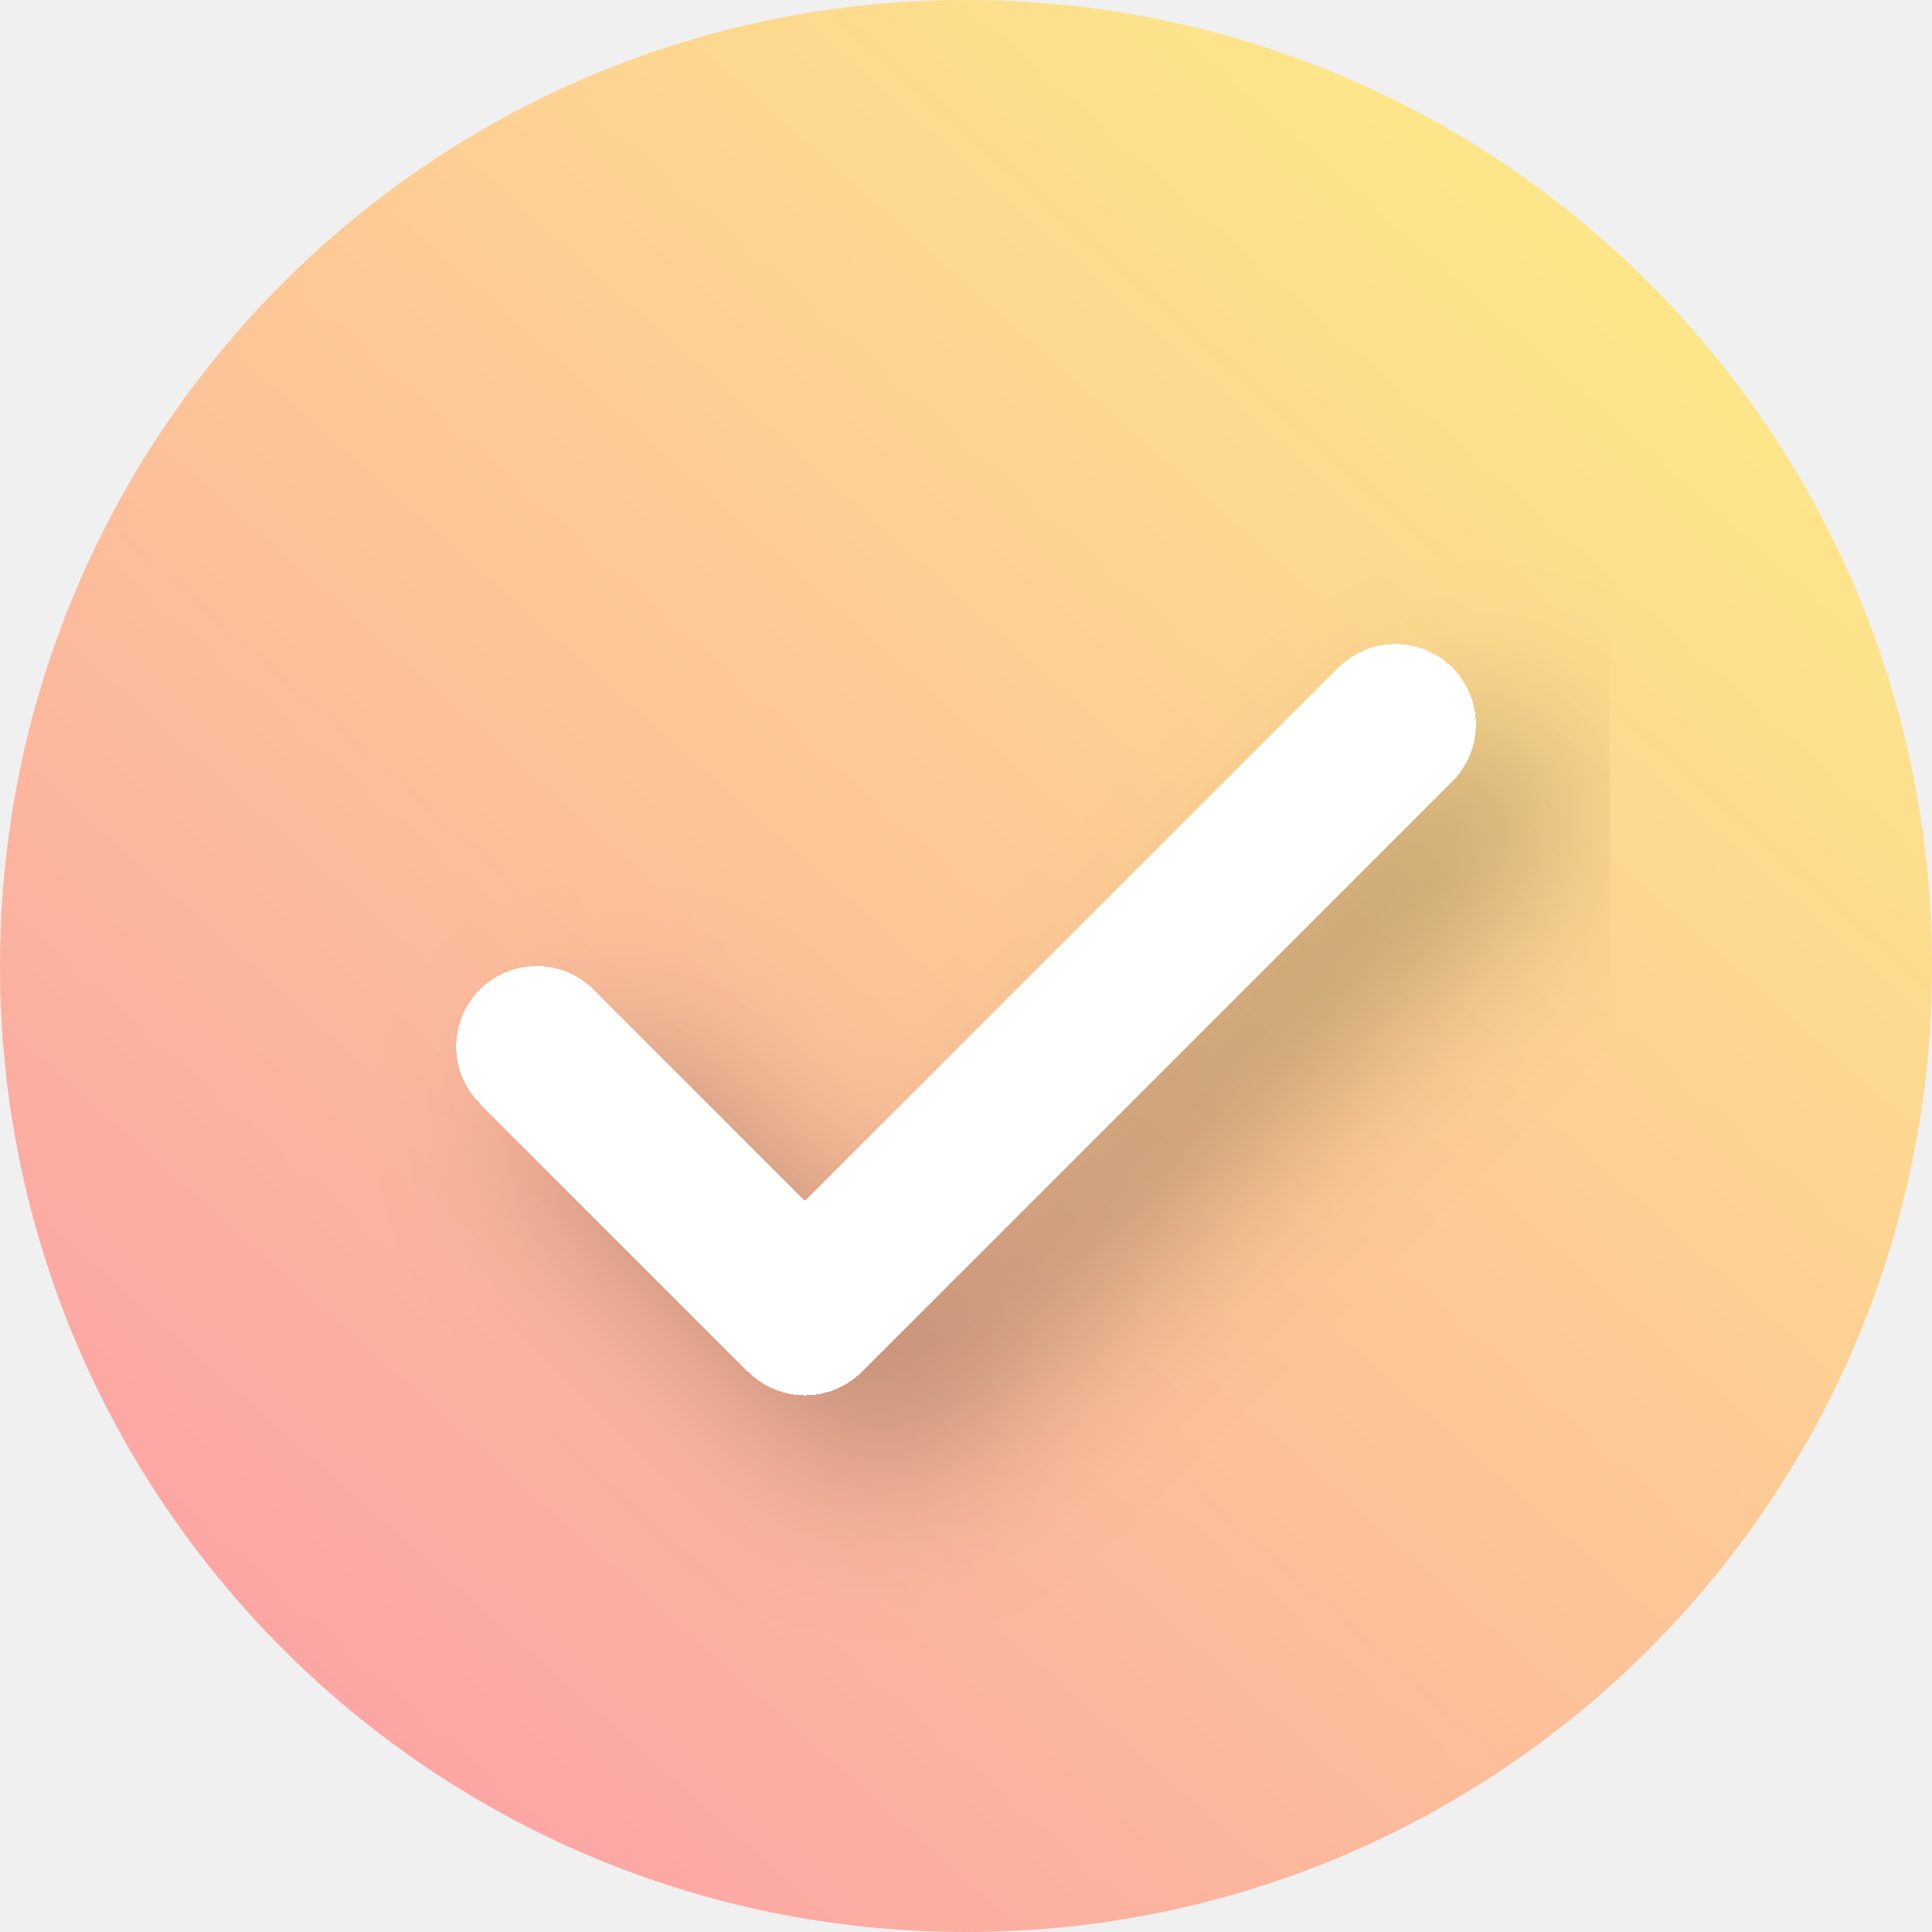
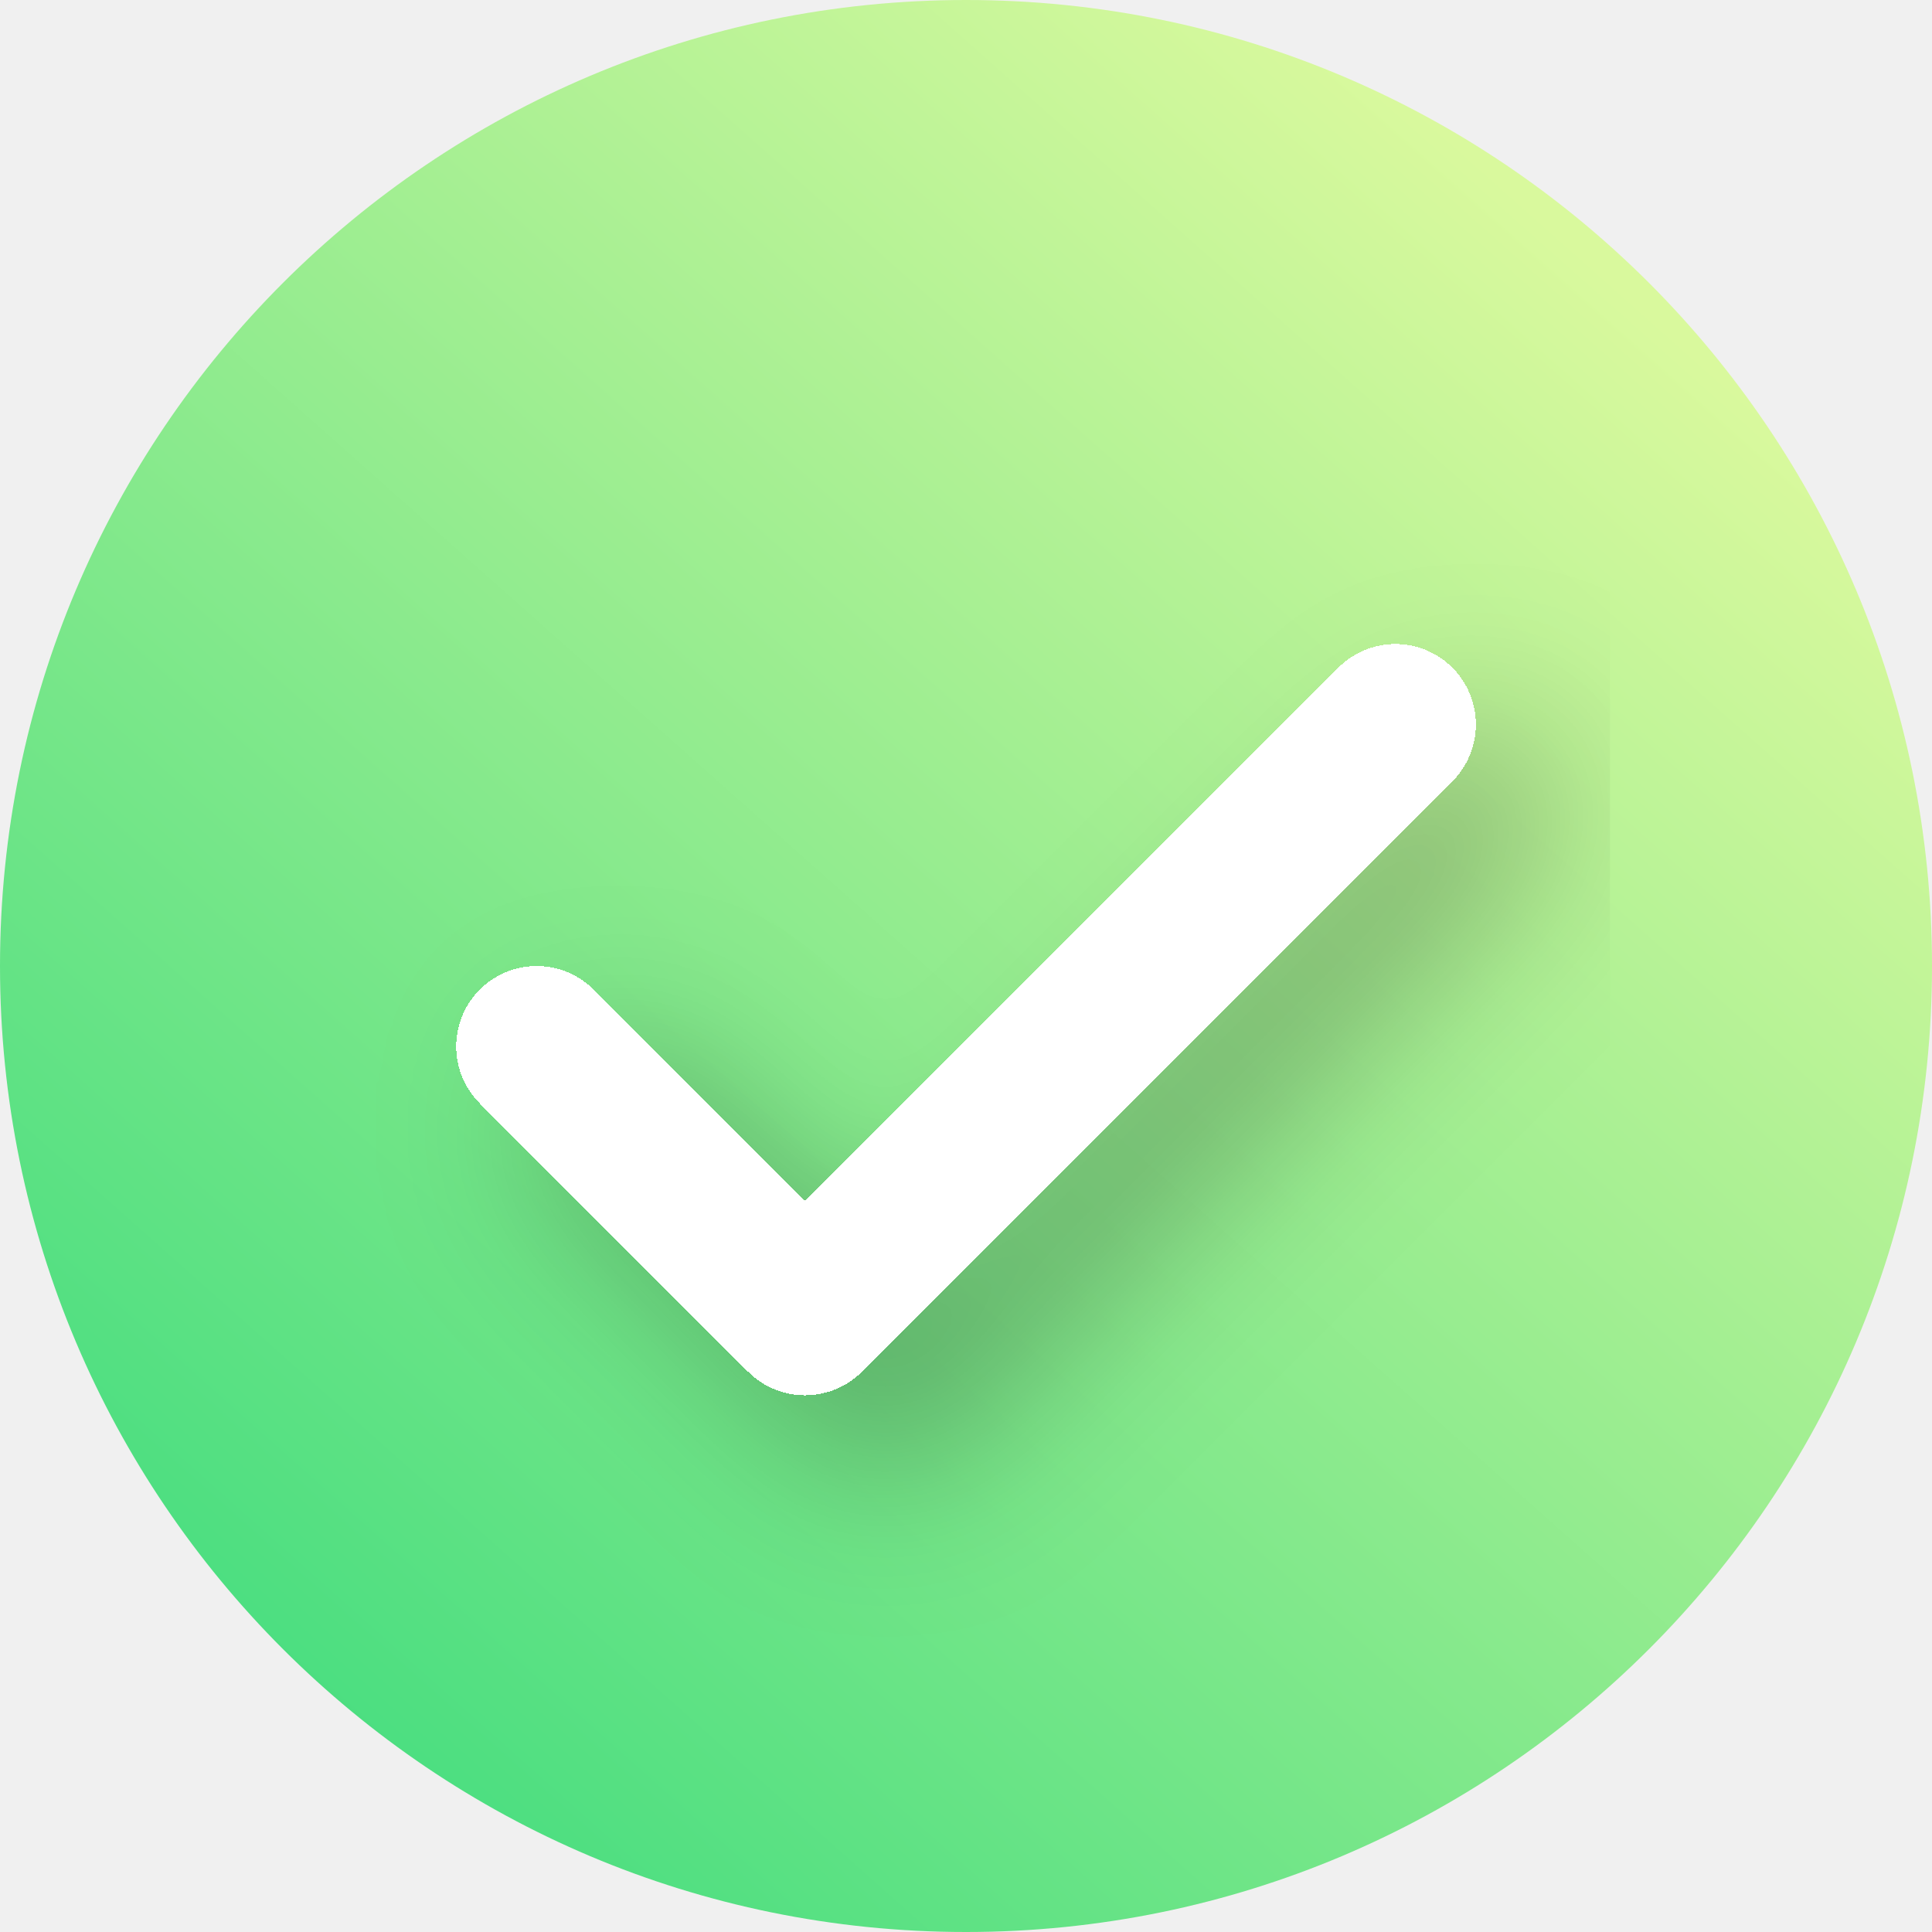
<svg xmlns="http://www.w3.org/2000/svg" width="24" height="24" viewBox="0 0 24 24" fill="none">
  <circle cx="12" cy="12" r="12" fill="url(#paint0_linear_721_258)" />
  <g clip-path="url(#clip0_721_258)">
    <g filter="url(#filter0_d_721_258)">
      <path d="M17.334 9L10 16.333L6.667 13" stroke="white" stroke-width="2" stroke-linecap="round" stroke-linejoin="round" shape-rendering="crispEdges" />
    </g>
  </g>
  <defs>
    <filter id="filter0_d_721_258" x="4.667" y="7" width="16.667" height="13.333" filterUnits="userSpaceOnUse" color-interpolation-filters="sRGB">
      <feFlood flood-opacity="0" result="BackgroundImageFix" />
      <feColorMatrix in="SourceAlpha" type="matrix" values="0 0 0 0 0 0 0 0 0 0 0 0 0 0 0 0 0 0 127 0" result="hardAlpha" />
      <feOffset dx="1" dy="1" />
      <feGaussianBlur stdDeviation="1" />
      <feComposite in2="hardAlpha" operator="out" />
      <feColorMatrix type="matrix" values="0 0 0 0 0 0 0 0 0 0 0 0 0 0 0 0 0 0 0.25 0" />
      <feBlend mode="normal" in2="BackgroundImageFix" result="effect1_dropShadow_721_258" />
      <feBlend mode="normal" in="SourceGraphic" in2="effect1_dropShadow_721_258" result="shape" />
    </filter>
    <linearGradient id="paint0_linear_721_258" x1="3.5" y1="21" x2="19.5" y2="3" gradientUnits="userSpaceOnUse">
-       <stop stop-color="#FCA5A5" />
-       <stop offset="1" stop-color="#FDE68A" />
+       <stop stop-color="#4ADE80" />
+       <stop offset="1" stop-color="#D9F99D" />
    </linearGradient>
    <clipPath id="clip0_721_258">
      <rect width="16" height="16" fill="white" transform="translate(4 5)" />
    </clipPath>
  </defs>
</svg>
